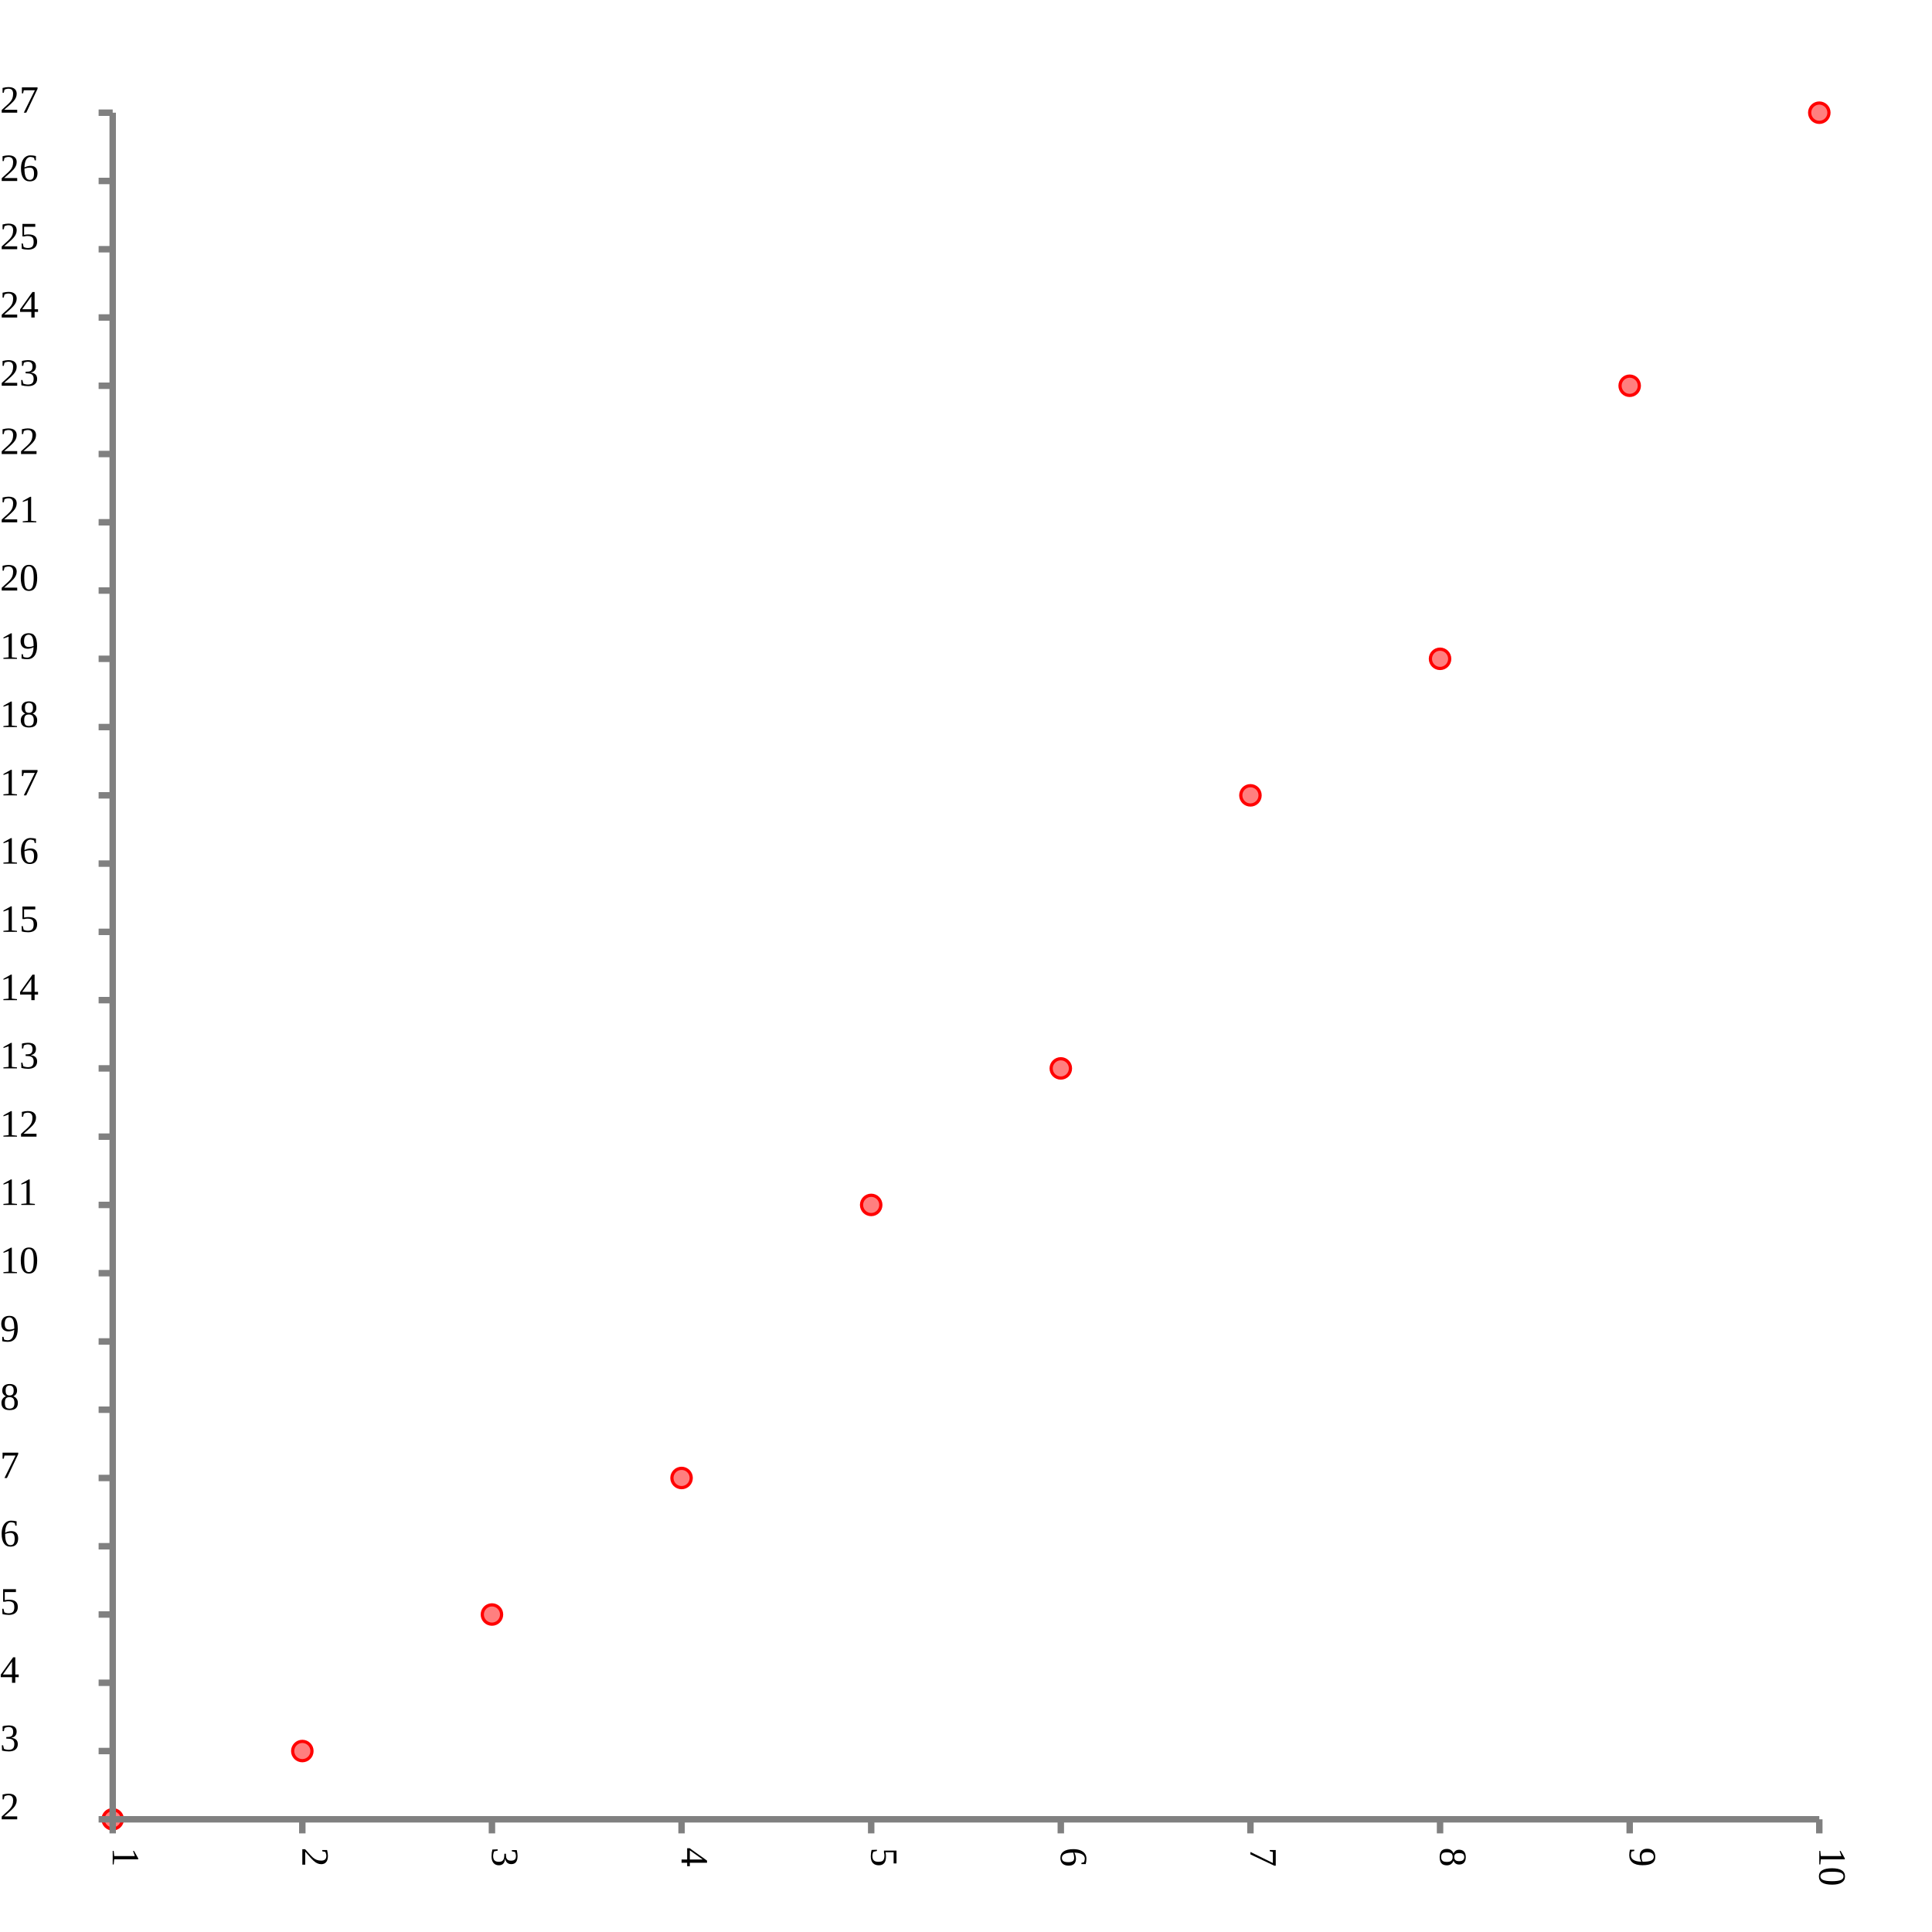
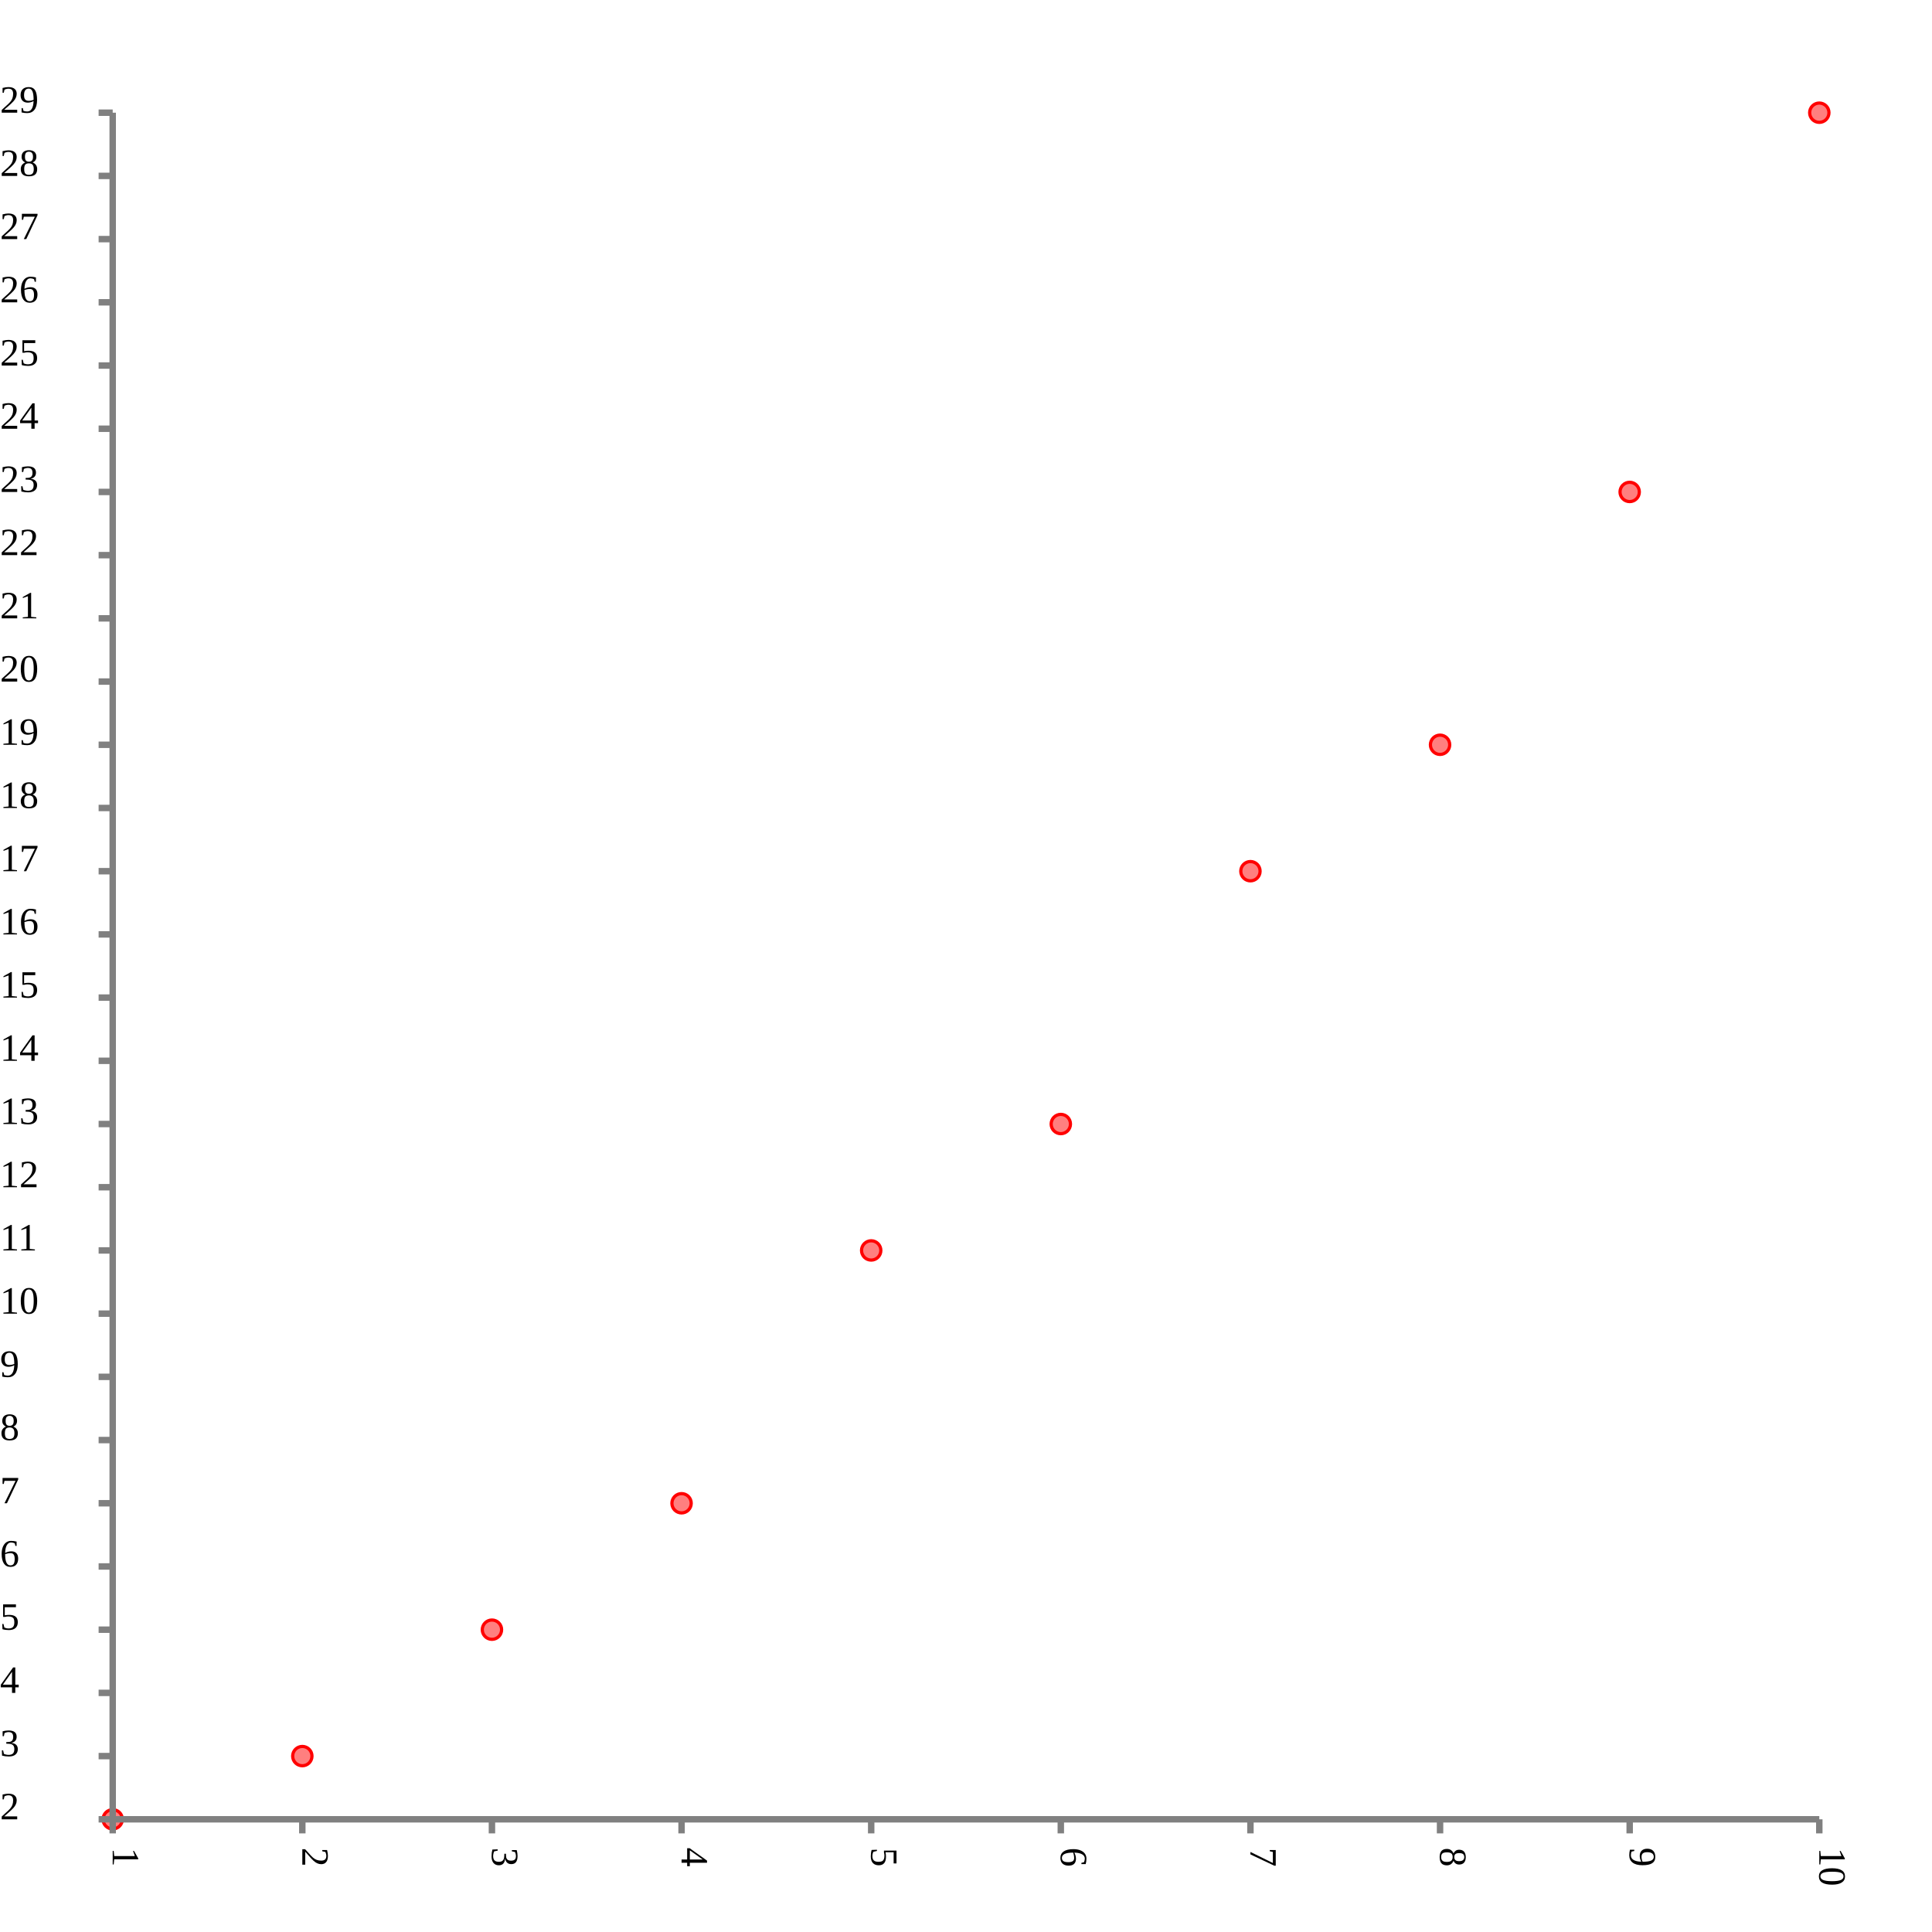
<svg xmlns="http://www.w3.org/2000/svg" height="600" width="600">
-   <g id="n7884982">
-     <g id="scatter9876754" />
-     <g id="axis0054433" />
-     <g id="scattern1615632">
+   <g id="n0833919">
+     <g id="scatter0491666" />
+     <g id="axis7805335" />
+     <g id="scattern6264584">
      <circle cx="35" cy="565" r="3" style="fill: red; fill-opacity: 0.5; stroke: red" />
-       <circle cx="93.889" cy="543.8" r="3" style="fill: red; fill-opacity: 0.5; stroke: red" />
-       <circle cx="152.778" cy="501.4" r="3" style="fill: red; fill-opacity: 0.5; stroke: red" />
-       <circle cx="211.667" cy="459" r="3" style="fill: red; fill-opacity: 0.5; stroke: red" />
-       <circle cx="270.556" cy="374.2" r="3" style="fill: red; fill-opacity: 0.5; stroke: red" />
-       <circle cx="329.444" cy="331.8" r="3" style="fill: red; fill-opacity: 0.5; stroke: red" />
-       <circle cx="388.333" cy="247" r="3" style="fill: red; fill-opacity: 0.5; stroke: red" />
-       <circle cx="447.222" cy="204.6" r="3" style="fill: red; fill-opacity: 0.5; stroke: red" />
-       <circle cx="506.111" cy="119.8" r="3" style="fill: red; fill-opacity: 0.5; stroke: red" />
+       <circle cx="93.889" cy="545.37" r="3" style="fill: red; fill-opacity: 0.5; stroke: red" />
+       <circle cx="152.778" cy="506.111" r="3" style="fill: red; fill-opacity: 0.5; stroke: red" />
+       <circle cx="211.667" cy="466.852" r="3" style="fill: red; fill-opacity: 0.5; stroke: red" />
+       <circle cx="270.556" cy="388.333" r="3" style="fill: red; fill-opacity: 0.5; stroke: red" />
+       <circle cx="329.444" cy="349.074" r="3" style="fill: red; fill-opacity: 0.5; stroke: red" />
+       <circle cx="388.333" cy="270.556" r="3" style="fill: red; fill-opacity: 0.5; stroke: red" />
+       <circle cx="447.222" cy="231.296" r="3" style="fill: red; fill-opacity: 0.5; stroke: red" />
+       <circle cx="506.111" cy="152.778" r="3" style="fill: red; fill-opacity: 0.5; stroke: red" />
      <circle cx="565" cy="35" r="3" style="fill: red; fill-opacity: 0.5; stroke: red" />
    </g>
-     <g id="axisn5525087">
-       <line style="z_absolute_ticks: 1; stroke: gray; stroke-width: 2; z_tick_labels: ARRAY(0x100958c08)" x1="35" x2="565" y1="565" y2="565" />
-       <line style="z_absolute_ticks: 1; stroke: gray; stroke-width: 2; z_tick_labels: ARRAY(0x100958c08)" x1="35" x2="35" y1="35" y2="565" />
-       <line style="z_absolute_ticks: 1; stroke: gray; stroke-width: 2; z_tick_labels: ARRAY(0x100958c08)" x1="35" x2="35" y1="565" y2="569.375" />
+     <g id="axisn3320634">
+       <line style="stroke: gray; stroke-width: 2" x1="35" x2="565" y1="565" y2="565" />
+       <line style="stroke: gray; stroke-width: 2" x1="35" x2="35" y1="35" y2="565" />
+       <line style="stroke: gray; stroke-width: 2" x1="35" x2="35" y1="565" y2="569.375" />
      <text transform="rotate(90,35,573.75)" x="35" y="573.75">1</text>
      <text transform="rotate(90,64.44444,573.75)" x="64.444" y="573.75" />
-       <line style="z_absolute_ticks: 1; stroke: gray; stroke-width: 2; z_tick_labels: ARRAY(0x100958c08)" x1="93.889" x2="93.889" y1="565" y2="569.375" />
+       <line style="stroke: gray; stroke-width: 2" x1="93.889" x2="93.889" y1="565" y2="569.375" />
      <text transform="rotate(90,93.88889,573.75)" x="93.889" y="573.75">2</text>
      <text transform="rotate(90,123.3333,573.75)" x="123.333" y="573.75" />
-       <line style="z_absolute_ticks: 1; stroke: gray; stroke-width: 2; z_tick_labels: ARRAY(0x100958c08)" x1="152.778" x2="152.778" y1="565" y2="569.375" />
+       <line style="stroke: gray; stroke-width: 2" x1="152.778" x2="152.778" y1="565" y2="569.375" />
      <text transform="rotate(90,152.7778,573.75)" x="152.778" y="573.75">3</text>
      <text transform="rotate(90,182.2222,573.75)" x="182.222" y="573.75" />
-       <line style="z_absolute_ticks: 1; stroke: gray; stroke-width: 2; z_tick_labels: ARRAY(0x100958c08)" x1="211.667" x2="211.667" y1="565" y2="569.375" />
+       <line style="stroke: gray; stroke-width: 2" x1="211.667" x2="211.667" y1="565" y2="569.375" />
      <text transform="rotate(90,211.6667,573.75)" x="211.667" y="573.75">4</text>
      <text transform="rotate(90,241.1111,573.75)" x="241.111" y="573.75" />
-       <line style="z_absolute_ticks: 1; stroke: gray; stroke-width: 2; z_tick_labels: ARRAY(0x100958c08)" x1="270.556" x2="270.556" y1="565" y2="569.375" />
+       <line style="stroke: gray; stroke-width: 2" x1="270.556" x2="270.556" y1="565" y2="569.375" />
      <text transform="rotate(90,270.5556,573.75)" x="270.556" y="573.75">5</text>
      <text transform="rotate(90,300,573.75)" x="300" y="573.75" />
-       <line style="z_absolute_ticks: 1; stroke: gray; stroke-width: 2; z_tick_labels: ARRAY(0x100958c08)" x1="329.444" x2="329.444" y1="565" y2="569.375" />
+       <line style="stroke: gray; stroke-width: 2" x1="329.444" x2="329.444" y1="565" y2="569.375" />
      <text transform="rotate(90,329.4444,573.75)" x="329.444" y="573.75">6</text>
      <text transform="rotate(90,358.8889,573.75)" x="358.889" y="573.75" />
-       <line style="z_absolute_ticks: 1; stroke: gray; stroke-width: 2; z_tick_labels: ARRAY(0x100958c08)" x1="388.333" x2="388.333" y1="565" y2="569.375" />
+       <line style="stroke: gray; stroke-width: 2" x1="388.333" x2="388.333" y1="565" y2="569.375" />
      <text transform="rotate(90,388.3333,573.75)" x="388.333" y="573.75">7</text>
      <text transform="rotate(90,417.7778,573.75)" x="417.778" y="573.75" />
-       <line style="z_absolute_ticks: 1; stroke: gray; stroke-width: 2; z_tick_labels: ARRAY(0x100958c08)" x1="447.222" x2="447.222" y1="565" y2="569.375" />
+       <line style="stroke: gray; stroke-width: 2" x1="447.222" x2="447.222" y1="565" y2="569.375" />
      <text transform="rotate(90,447.2222,573.75)" x="447.222" y="573.75">8</text>
      <text transform="rotate(90,476.6667,573.75)" x="476.667" y="573.75" />
-       <line style="z_absolute_ticks: 1; stroke: gray; stroke-width: 2; z_tick_labels: ARRAY(0x100958c08)" x1="506.111" x2="506.111" y1="565" y2="569.375" />
+       <line style="stroke: gray; stroke-width: 2" x1="506.111" x2="506.111" y1="565" y2="569.375" />
      <text transform="rotate(90,506.1111,573.75)" x="506.111" y="573.75">9</text>
      <text transform="rotate(90,535.5556,573.75)" x="535.556" y="573.75" />
-       <line style="z_absolute_ticks: 1; stroke: gray; stroke-width: 2; z_tick_labels: ARRAY(0x100958c08)" x1="565" x2="565" y1="565" y2="569.375" />
+       <line style="stroke: gray; stroke-width: 2" x1="565" x2="565" y1="565" y2="569.375" />
      <text transform="rotate(90,565,573.75)" x="565" y="573.75">10</text>
      <text transform="rotate(90,594.4444,573.75)" x="594.444" y="573.75" />
-       <line style="z_absolute_ticks: 1; stroke: gray; stroke-width: 2; z_tick_labels: ARRAY(0x100958c08)" x1="35" x2="30.625" y1="565" y2="565" />
+       <line style="stroke: gray; stroke-width: 2" x1="35" x2="30.625" y1="565" y2="565" />
      <text x="0" y="565">2</text>
      <text x="123.333" y="565" />
-       <line style="z_absolute_ticks: 1; stroke: gray; stroke-width: 2; z_tick_labels: ARRAY(0x100958c08)" x1="35" x2="30.625" y1="543.8" y2="543.8" />
-       <text x="0" y="543.8">3</text>
-       <text x="182.222" y="543.8" />
-       <line style="z_absolute_ticks: 1; stroke: gray; stroke-width: 2; z_tick_labels: ARRAY(0x100958c08)" x1="35" x2="30.625" y1="522.6" y2="522.6" />
-       <text x="0" y="522.6">4</text>
-       <text x="241.111" y="522.6" />
-       <line style="z_absolute_ticks: 1; stroke: gray; stroke-width: 2; z_tick_labels: ARRAY(0x100958c08)" x1="35" x2="30.625" y1="501.4" y2="501.4" />
-       <text x="0" y="501.4">5</text>
-       <text x="300" y="501.4" />
-       <line style="z_absolute_ticks: 1; stroke: gray; stroke-width: 2; z_tick_labels: ARRAY(0x100958c08)" x1="35" x2="30.625" y1="480.2" y2="480.2" />
-       <text x="0" y="480.2">6</text>
-       <text x="358.889" y="480.2" />
-       <line style="z_absolute_ticks: 1; stroke: gray; stroke-width: 2; z_tick_labels: ARRAY(0x100958c08)" x1="35" x2="30.625" y1="459" y2="459" />
-       <text x="0" y="459">7</text>
-       <text x="417.778" y="459" />
-       <line style="z_absolute_ticks: 1; stroke: gray; stroke-width: 2; z_tick_labels: ARRAY(0x100958c08)" x1="35" x2="30.625" y1="437.8" y2="437.8" />
-       <text x="0" y="437.8">8</text>
-       <text x="476.667" y="437.8" />
-       <line style="z_absolute_ticks: 1; stroke: gray; stroke-width: 2; z_tick_labels: ARRAY(0x100958c08)" x1="35" x2="30.625" y1="416.6" y2="416.6" />
-       <text x="0" y="416.6">9</text>
-       <text x="535.556" y="416.6" />
-       <line style="z_absolute_ticks: 1; stroke: gray; stroke-width: 2; z_tick_labels: ARRAY(0x100958c08)" x1="35" x2="30.625" y1="395.4" y2="395.4" />
-       <text x="0" y="395.4">10</text>
-       <text x="594.444" y="395.4" />
-       <line style="z_absolute_ticks: 1; stroke: gray; stroke-width: 2; z_tick_labels: ARRAY(0x100958c08)" x1="35" x2="30.625" y1="374.2" y2="374.2" />
-       <text x="0" y="374.2">11</text>
-       <text x="653.333" y="374.2" />
-       <line style="z_absolute_ticks: 1; stroke: gray; stroke-width: 2; z_tick_labels: ARRAY(0x100958c08)" x1="35" x2="30.625" y1="353" y2="353" />
-       <text x="0" y="353">12</text>
-       <text x="712.222" y="353" />
-       <line style="z_absolute_ticks: 1; stroke: gray; stroke-width: 2; z_tick_labels: ARRAY(0x100958c08)" x1="35" x2="30.625" y1="331.8" y2="331.8" />
-       <text x="0" y="331.8">13</text>
-       <text x="771.111" y="331.8" />
-       <line style="z_absolute_ticks: 1; stroke: gray; stroke-width: 2; z_tick_labels: ARRAY(0x100958c08)" x1="35" x2="30.625" y1="310.6" y2="310.6" />
-       <text x="0" y="310.6">14</text>
-       <text x="830" y="310.6" />
-       <line style="z_absolute_ticks: 1; stroke: gray; stroke-width: 2; z_tick_labels: ARRAY(0x100958c08)" x1="35" x2="30.625" y1="289.4" y2="289.4" />
-       <text x="0" y="289.4">15</text>
-       <text x="888.889" y="289.4" />
-       <line style="z_absolute_ticks: 1; stroke: gray; stroke-width: 2; z_tick_labels: ARRAY(0x100958c08)" x1="35" x2="30.625" y1="268.2" y2="268.2" />
-       <text x="0" y="268.2">16</text>
-       <text x="947.778" y="268.2" />
-       <line style="z_absolute_ticks: 1; stroke: gray; stroke-width: 2; z_tick_labels: ARRAY(0x100958c08)" x1="35" x2="30.625" y1="247" y2="247" />
-       <text x="0" y="247">17</text>
-       <text x="1006.667" y="247" />
-       <line style="z_absolute_ticks: 1; stroke: gray; stroke-width: 2; z_tick_labels: ARRAY(0x100958c08)" x1="35" x2="30.625" y1="225.8" y2="225.8" />
-       <text x="0" y="225.8">18</text>
-       <text x="1065.556" y="225.8" />
-       <line style="z_absolute_ticks: 1; stroke: gray; stroke-width: 2; z_tick_labels: ARRAY(0x100958c08)" x1="35" x2="30.625" y1="204.6" y2="204.6" />
-       <text x="0" y="204.6">19</text>
-       <text x="1124.444" y="204.6" />
-       <line style="z_absolute_ticks: 1; stroke: gray; stroke-width: 2; z_tick_labels: ARRAY(0x100958c08)" x1="35" x2="30.625" y1="183.4" y2="183.4" />
-       <text x="0" y="183.4">20</text>
-       <text x="1183.333" y="183.4" />
-       <line style="z_absolute_ticks: 1; stroke: gray; stroke-width: 2; z_tick_labels: ARRAY(0x100958c08)" x1="35" x2="30.625" y1="162.2" y2="162.2" />
-       <text x="0" y="162.2">21</text>
-       <text x="1242.222" y="162.2" />
-       <line style="z_absolute_ticks: 1; stroke: gray; stroke-width: 2; z_tick_labels: ARRAY(0x100958c08)" x1="35" x2="30.625" y1="141" y2="141" />
-       <text x="0" y="141">22</text>
-       <text x="1301.111" y="141" />
-       <line style="z_absolute_ticks: 1; stroke: gray; stroke-width: 2; z_tick_labels: ARRAY(0x100958c08)" x1="35" x2="30.625" y1="119.8" y2="119.8" />
-       <text x="0" y="119.8">23</text>
-       <text x="1360" y="119.8" />
-       <line style="z_absolute_ticks: 1; stroke: gray; stroke-width: 2; z_tick_labels: ARRAY(0x100958c08)" x1="35" x2="30.625" y1="98.6" y2="98.6" />
-       <text x="0" y="98.6">24</text>
-       <text x="1418.889" y="98.6" />
-       <line style="z_absolute_ticks: 1; stroke: gray; stroke-width: 2; z_tick_labels: ARRAY(0x100958c08)" x1="35" x2="30.625" y1="77.4" y2="77.4" />
-       <text x="0" y="77.4">25</text>
-       <text x="1477.778" y="77.4" />
-       <line style="z_absolute_ticks: 1; stroke: gray; stroke-width: 2; z_tick_labels: ARRAY(0x100958c08)" x1="35" x2="30.625" y1="56.2" y2="56.2" />
-       <text x="0" y="56.2">26</text>
-       <text x="1536.667" y="56.2" />
-       <line style="z_absolute_ticks: 1; stroke: gray; stroke-width: 2; z_tick_labels: ARRAY(0x100958c08)" x1="35" x2="30.625" y1="35" y2="35" />
-       <text x="0" y="35">27</text>
-       <text x="1595.556" y="35" />
+       <line style="stroke: gray; stroke-width: 2" x1="35" x2="30.625" y1="545.37" y2="545.37" />
+       <text x="0" y="545.37">3</text>
+       <text x="182.222" y="545.37" />
+       <line style="stroke: gray; stroke-width: 2" x1="35" x2="30.625" y1="525.741" y2="525.741" />
+       <text x="0" y="525.741">4</text>
+       <text x="241.111" y="525.741" />
+       <line style="stroke: gray; stroke-width: 2" x1="35" x2="30.625" y1="506.111" y2="506.111" />
+       <text x="0" y="506.111">5</text>
+       <text x="300" y="506.111" />
+       <line style="stroke: gray; stroke-width: 2" x1="35" x2="30.625" y1="486.481" y2="486.481" />
+       <text x="0" y="486.481">6</text>
+       <text x="358.889" y="486.481" />
+       <line style="stroke: gray; stroke-width: 2" x1="35" x2="30.625" y1="466.852" y2="466.852" />
+       <text x="0" y="466.852">7</text>
+       <text x="417.778" y="466.852" />
+       <line style="stroke: gray; stroke-width: 2" x1="35" x2="30.625" y1="447.222" y2="447.222" />
+       <text x="0" y="447.222">8</text>
+       <text x="476.667" y="447.222" />
+       <line style="stroke: gray; stroke-width: 2" x1="35" x2="30.625" y1="427.593" y2="427.593" />
+       <text x="0" y="427.593">9</text>
+       <text x="535.556" y="427.593" />
+       <line style="stroke: gray; stroke-width: 2" x1="35" x2="30.625" y1="407.963" y2="407.963" />
+       <text x="0" y="407.963">10</text>
+       <text x="594.444" y="407.963" />
+       <line style="stroke: gray; stroke-width: 2" x1="35" x2="30.625" y1="388.333" y2="388.333" />
+       <text x="0" y="388.333">11</text>
+       <text x="653.333" y="388.333" />
+       <line style="stroke: gray; stroke-width: 2" x1="35" x2="30.625" y1="368.704" y2="368.704" />
+       <text x="0" y="368.704">12</text>
+       <text x="712.222" y="368.704" />
+       <line style="stroke: gray; stroke-width: 2" x1="35" x2="30.625" y1="349.074" y2="349.074" />
+       <text x="0" y="349.074">13</text>
+       <text x="771.111" y="349.074" />
+       <line style="stroke: gray; stroke-width: 2" x1="35" x2="30.625" y1="329.444" y2="329.444" />
+       <text x="0" y="329.444">14</text>
+       <text x="830" y="329.444" />
+       <line style="stroke: gray; stroke-width: 2" x1="35" x2="30.625" y1="309.815" y2="309.815" />
+       <text x="0" y="309.815">15</text>
+       <text x="888.889" y="309.815" />
+       <line style="stroke: gray; stroke-width: 2" x1="35" x2="30.625" y1="290.185" y2="290.185" />
+       <text x="0" y="290.185">16</text>
+       <text x="947.778" y="290.185" />
+       <line style="stroke: gray; stroke-width: 2" x1="35" x2="30.625" y1="270.556" y2="270.556" />
+       <text x="0" y="270.556">17</text>
+       <text x="1006.667" y="270.556" />
+       <line style="stroke: gray; stroke-width: 2" x1="35" x2="30.625" y1="250.926" y2="250.926" />
+       <text x="0" y="250.926">18</text>
+       <text x="1065.556" y="250.926" />
+       <line style="stroke: gray; stroke-width: 2" x1="35" x2="30.625" y1="231.296" y2="231.296" />
+       <text x="0" y="231.296">19</text>
+       <text x="1124.444" y="231.296" />
+       <line style="stroke: gray; stroke-width: 2" x1="35" x2="30.625" y1="211.667" y2="211.667" />
+       <text x="0" y="211.667">20</text>
+       <text x="1183.333" y="211.667" />
+       <line style="stroke: gray; stroke-width: 2" x1="35" x2="30.625" y1="192.037" y2="192.037" />
+       <text x="0" y="192.037">21</text>
+       <text x="1242.222" y="192.037" />
+       <line style="stroke: gray; stroke-width: 2" x1="35" x2="30.625" y1="172.407" y2="172.407" />
+       <text x="0" y="172.407">22</text>
+       <text x="1301.111" y="172.407" />
+       <line style="stroke: gray; stroke-width: 2" x1="35" x2="30.625" y1="152.778" y2="152.778" />
+       <text x="0" y="152.778">23</text>
+       <text x="1360" y="152.778" />
+       <line style="stroke: gray; stroke-width: 2" x1="35" x2="30.625" y1="133.148" y2="133.148" />
+       <text x="0" y="133.148">24</text>
+       <text x="1418.889" y="133.148" />
+       <line style="stroke: gray; stroke-width: 2" x1="35" x2="30.625" y1="113.519" y2="113.519" />
+       <text x="0" y="113.519">25</text>
+       <text x="1477.778" y="113.519" />
+       <line style="stroke: gray; stroke-width: 2" x1="35" x2="30.625" y1="93.889" y2="93.889" />
+       <text x="0" y="93.889">26</text>
+       <text x="1536.667" y="93.889" />
+       <line style="stroke: gray; stroke-width: 2" x1="35" x2="30.625" y1="74.259" y2="74.259" />
+       <text x="0" y="74.259">27</text>
+       <text x="1595.556" y="74.259" />
+       <line style="stroke: gray; stroke-width: 2" x1="35" x2="30.625" y1="54.63" y2="54.63" />
+       <text x="0" y="54.63">28</text>
+       <text x="1654.444" y="54.63" />
+       <line style="stroke: gray; stroke-width: 2" x1="35" x2="30.625" y1="35" y2="35" />
+       <text x="0" y="35">29</text>
+       <text x="1713.333" y="35" />
    </g>
  </g>
</svg>
